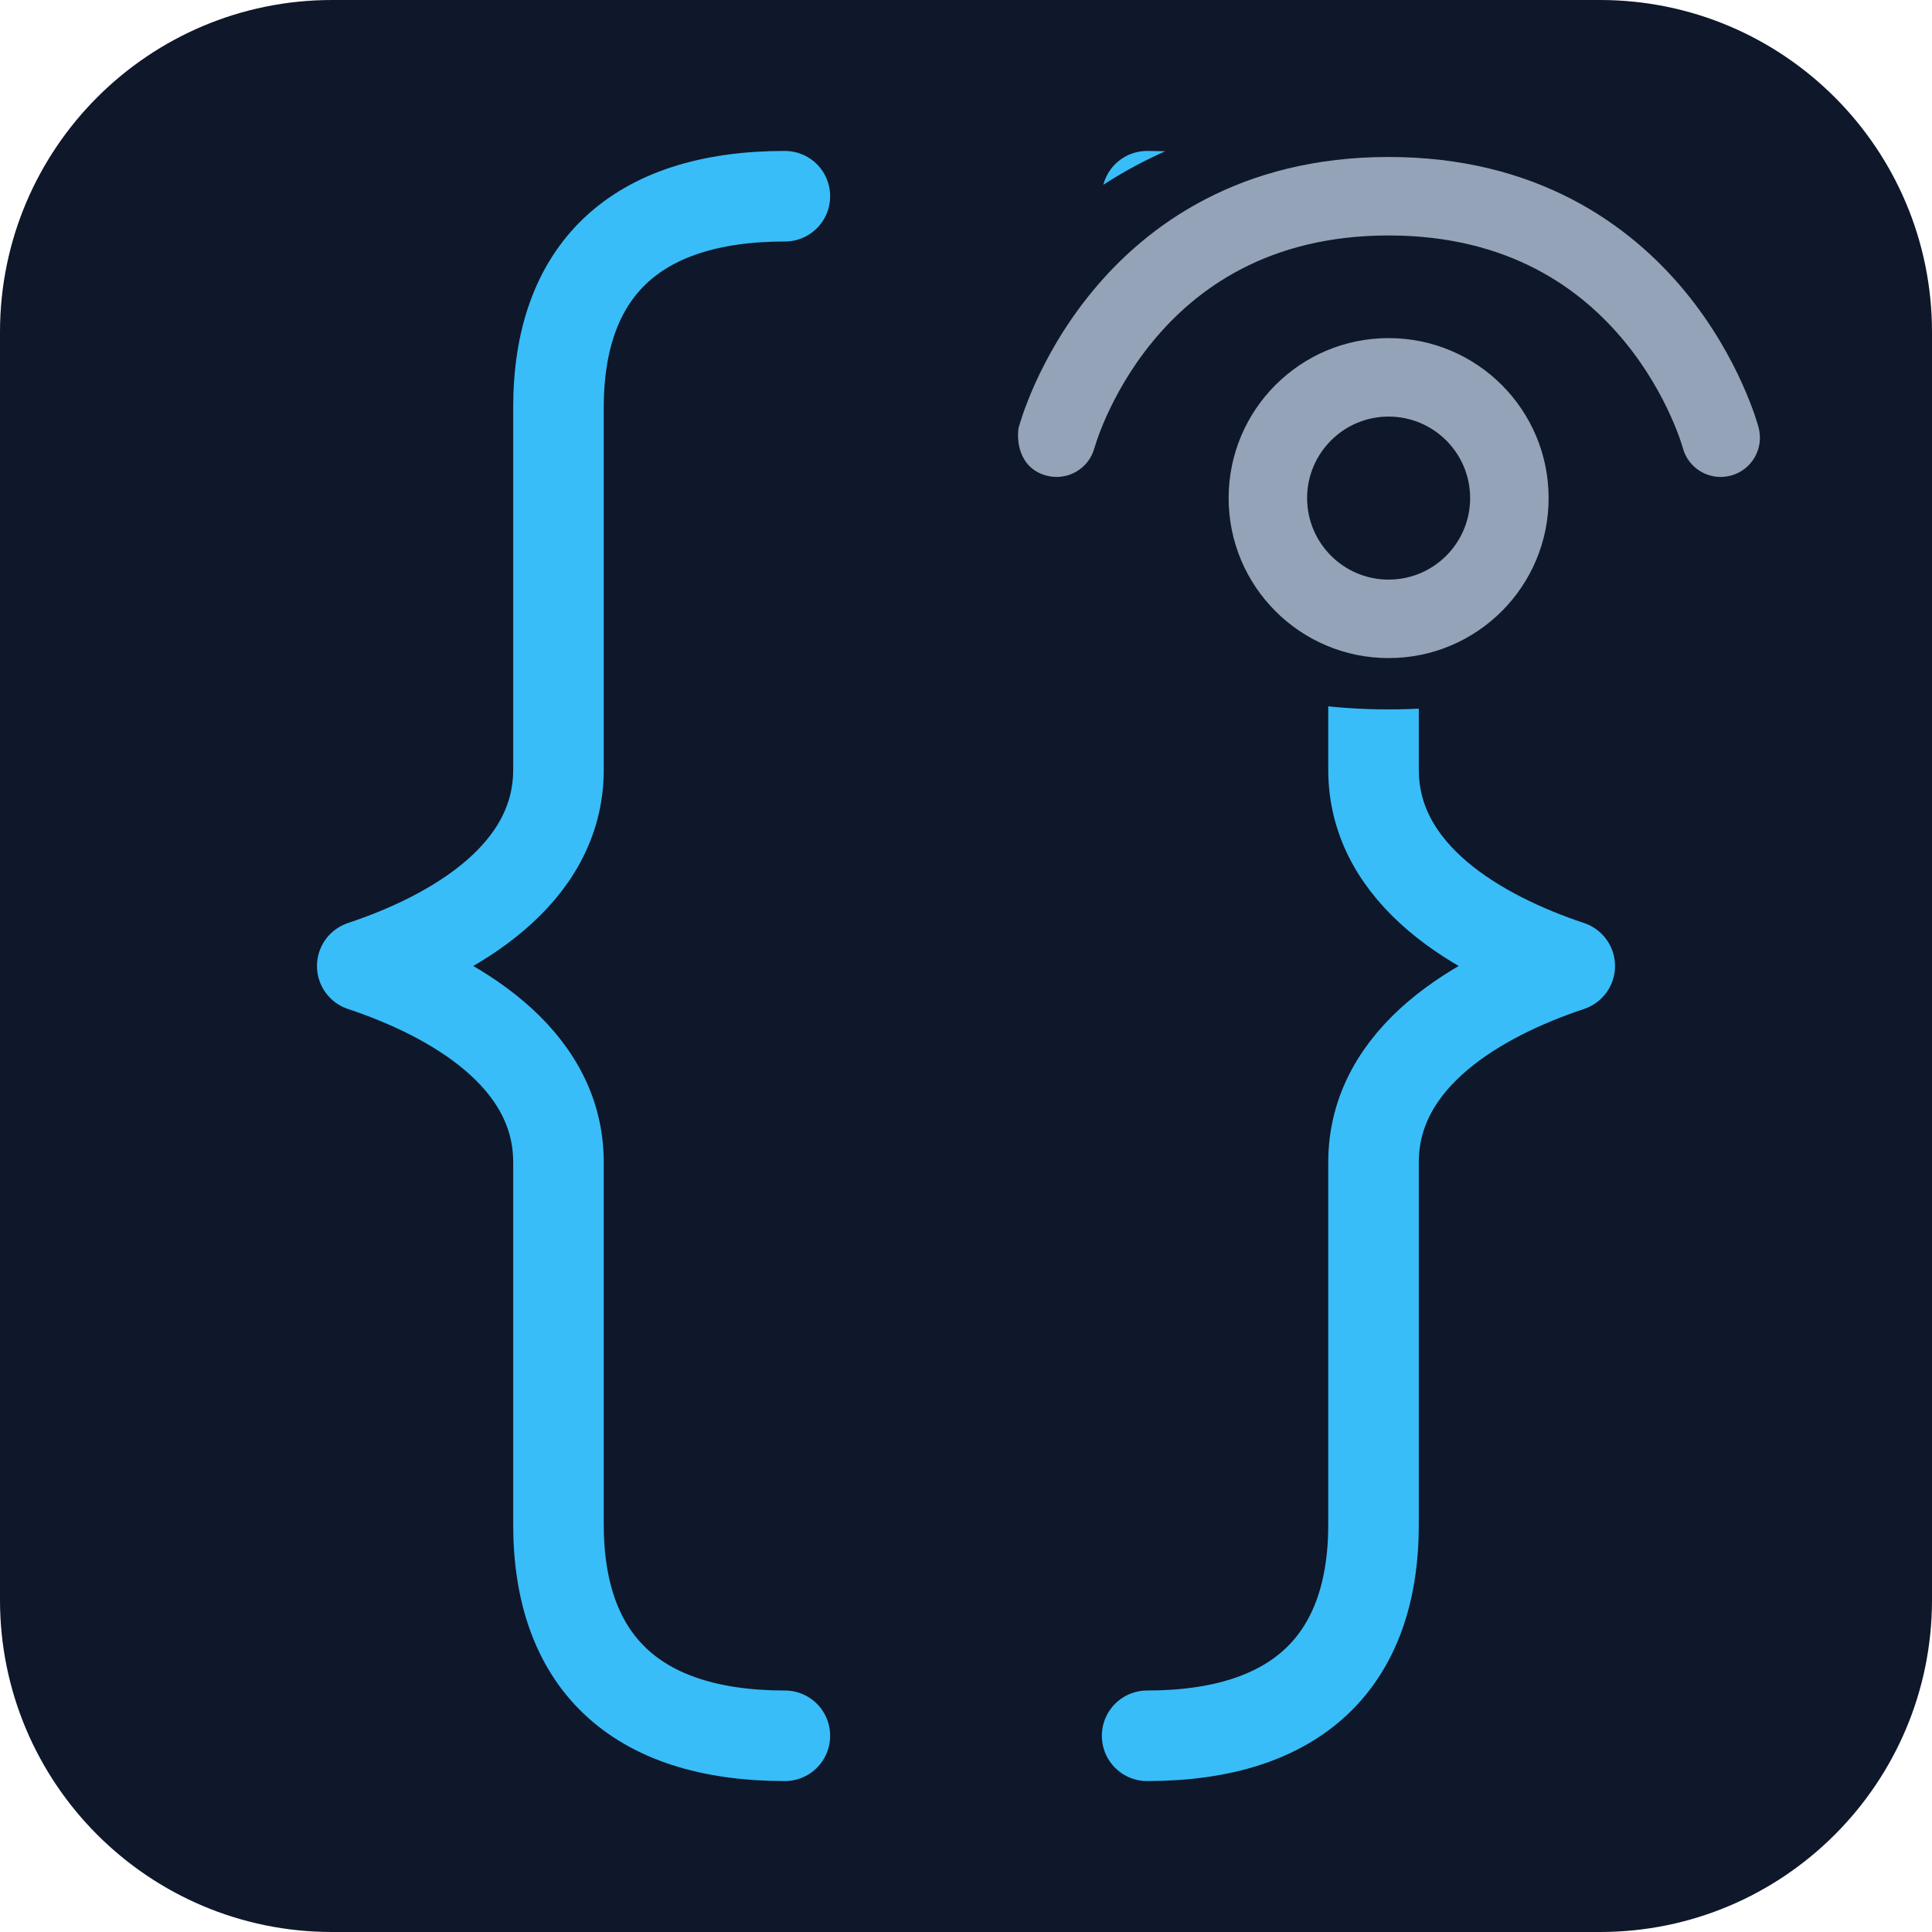
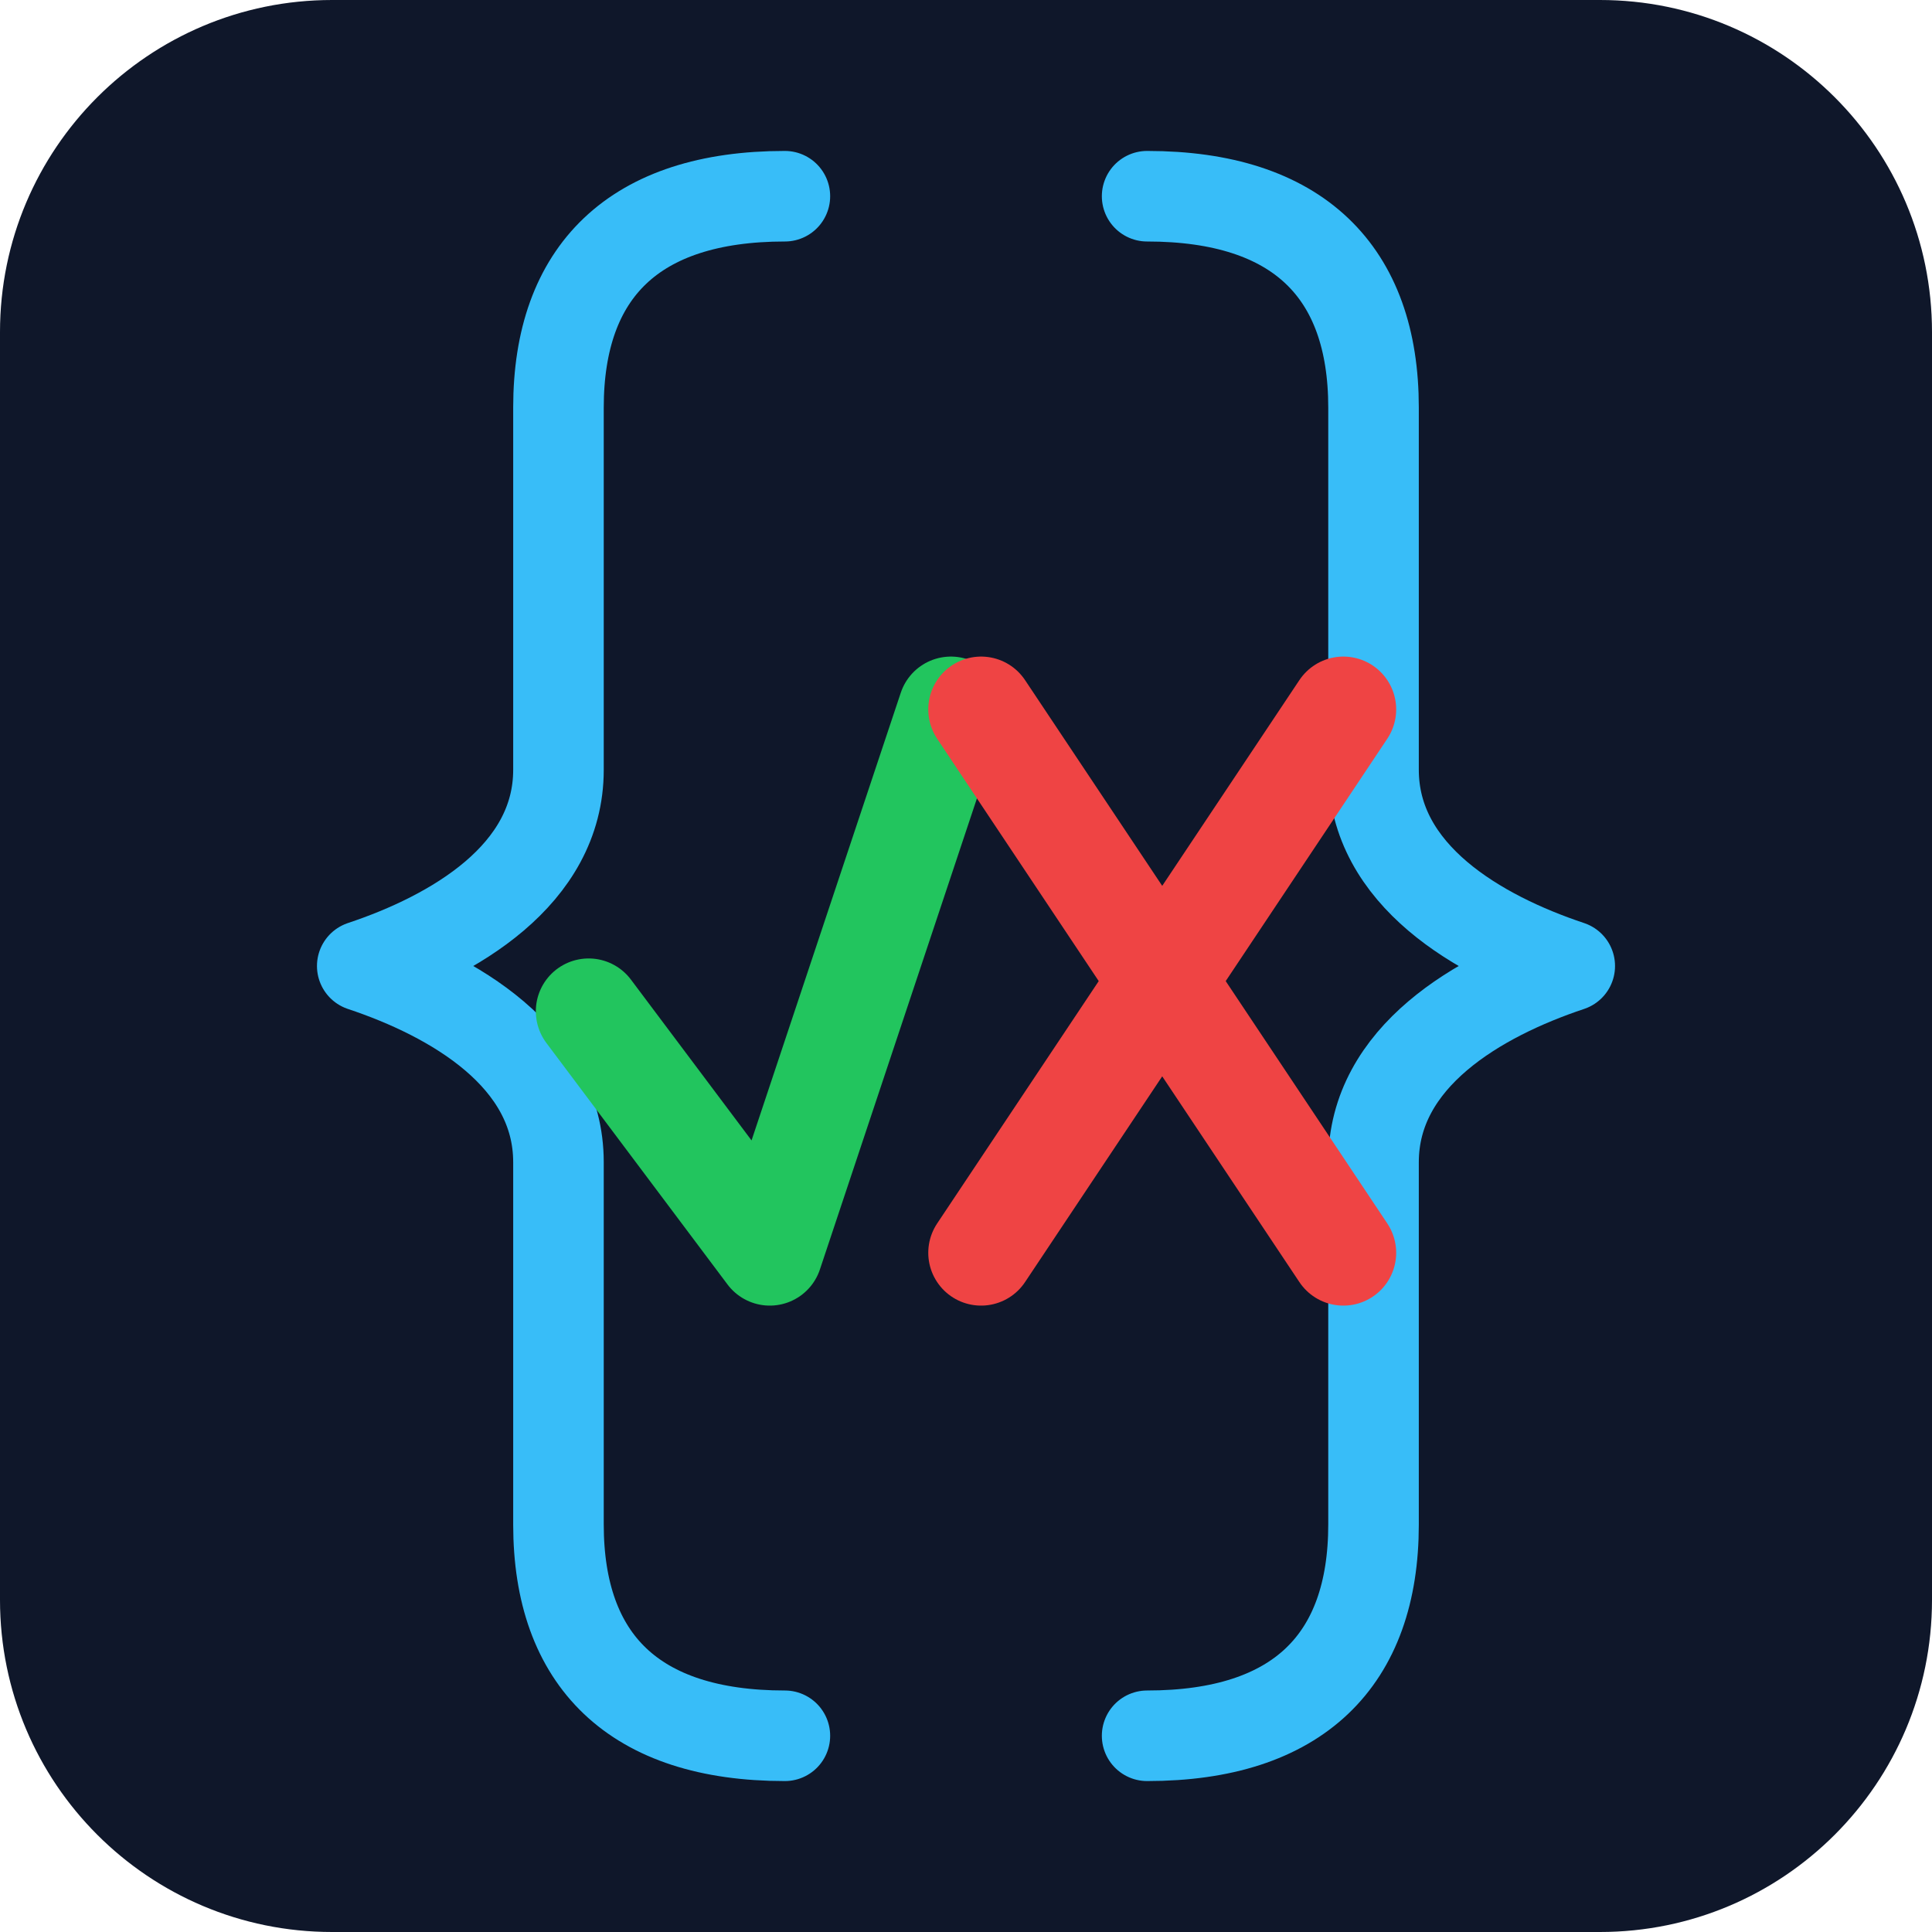
<svg xmlns="http://www.w3.org/2000/svg" viewBox="0 0 128 128" width="128" height="128">
  <rect width="128" height="128" rx="22" fill="#0F172A" />
  <path d="M 52,13            C 42,13 37,18 37,27            L 37,51            C 37,58 30,62 24,64            C 30,66 37,70 37,77            L 37,101            C 37,110 42,115 52,115" stroke="#38BDF8" stroke-width="6" fill="none" stroke-linecap="round" stroke-linejoin="round" />
  <path d="M 76,13            C 86,13 91,18 91,27            L 91,51            C 91,58 98,62 104,64            C 98,66 91,70 91,77            L 91,101            C 91,110 86,115 76,115" stroke="#38BDF8" stroke-width="6" fill="none" stroke-linecap="round" stroke-linejoin="round" />
-   <ellipse cx="92" cy="27" rx="28" ry="20" fill="#0F172A" />
-   <g transform="translate(60, -5) scale(4.0)" fill="#94A3B8" stroke="#94A3B8" stroke-width="0.3">
-     <path d="M2.984 8.625L2.983 8.628C2.913 8.895 2.639 9.054 2.372 8.983C1.941 8.869 2.017 8.372 2.017 8.372L2.035 8.31C2.035 8.31 2.061 8.226 2.082 8.165C2.124 8.043 2.188 7.873 2.279 7.67C2.462 7.265 2.754 6.725 3.199 6.183C4.096 5.089 5.605 4 8 4C10.395 4 11.904 5.089 12.802 6.183C13.246 6.725 13.539 7.265 13.721 7.67C13.812 7.873 13.877 8.043 13.919 8.165C13.94 8.226 13.955 8.275 13.966 8.31C13.971 8.328 13.975 8.342 13.978 8.352L13.982 8.365L13.983 8.369L13.983 8.371L13.983 8.372C14.054 8.639 13.895 8.913 13.628 8.983C13.362 9.054 13.088 8.896 13.017 8.629L13.017 8.628L13.016 8.625L13.008 8.6C13.001 8.576 12.99 8.539 12.973 8.491C12.94 8.394 12.887 8.252 12.809 8.08C12.654 7.735 12.404 7.275 12.028 6.817C11.286 5.912 10.044 5 8 5C5.956 5 4.715 5.912 3.972 6.817C3.596 7.275 3.347 7.735 3.191 8.08C3.114 8.252 3.06 8.394 3.027 8.491C3.011 8.539 2.999 8.576 2.992 8.6L2.984 8.625ZM8 7C6.62 7 5.5 8.119 5.5 9.5C5.5 10.881 6.62 12 8 12C9.381 12 10.5 10.881 10.5 9.5C10.5 8.119 9.381 7 8 7ZM6.5 9.5C6.5 8.672 7.172 8 8 8C8.829 8 9.5 8.672 9.5 9.5C9.5 10.328 8.829 11 8 11C7.172 11 6.5 10.328 6.5 9.5Z" />
-   </g>
+   <path d="M 39,67 L 51,83 L 63,47" stroke="#22C55E" stroke-width="7" fill="none" stroke-linecap="round" stroke-linejoin="round" />
+   <line x1="65" y1="47" x2="89" y2="83" stroke="#EF4444" stroke-width="7" stroke-linecap="round" />
+   <line x1="89" y1="47" x2="65" y2="83" stroke="#EF4444" stroke-width="7" stroke-linecap="round" />
</svg>
